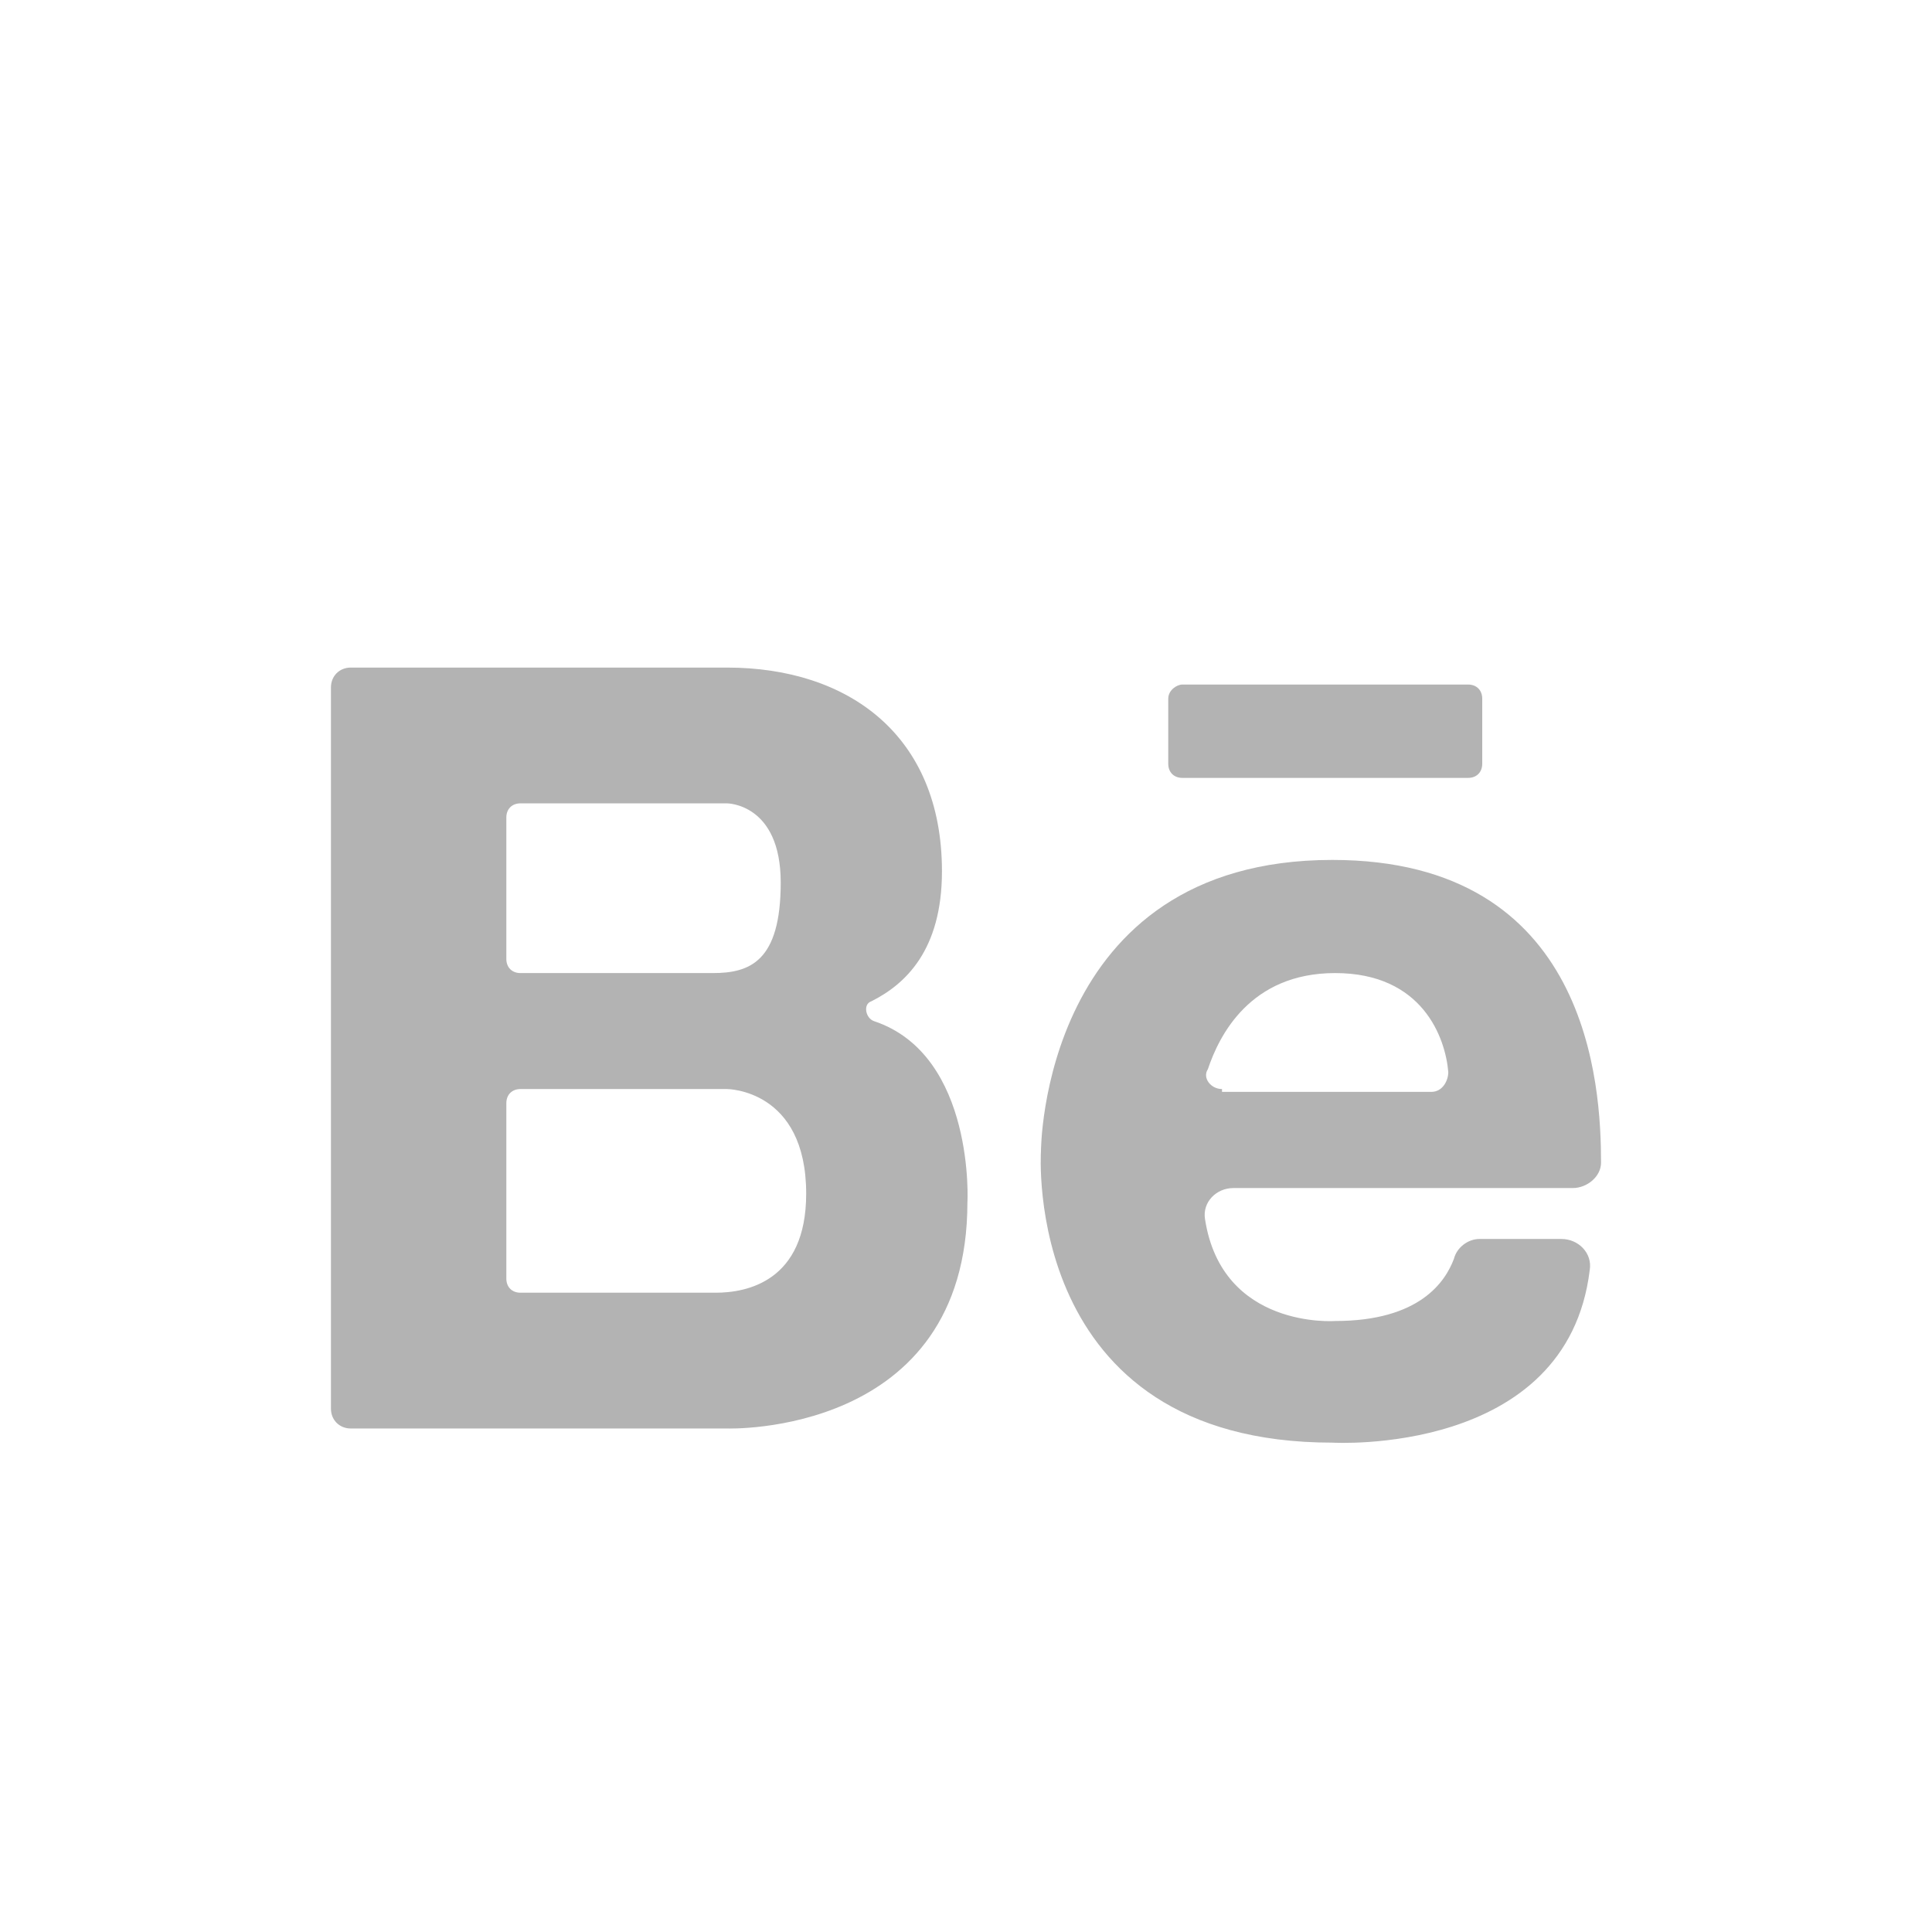
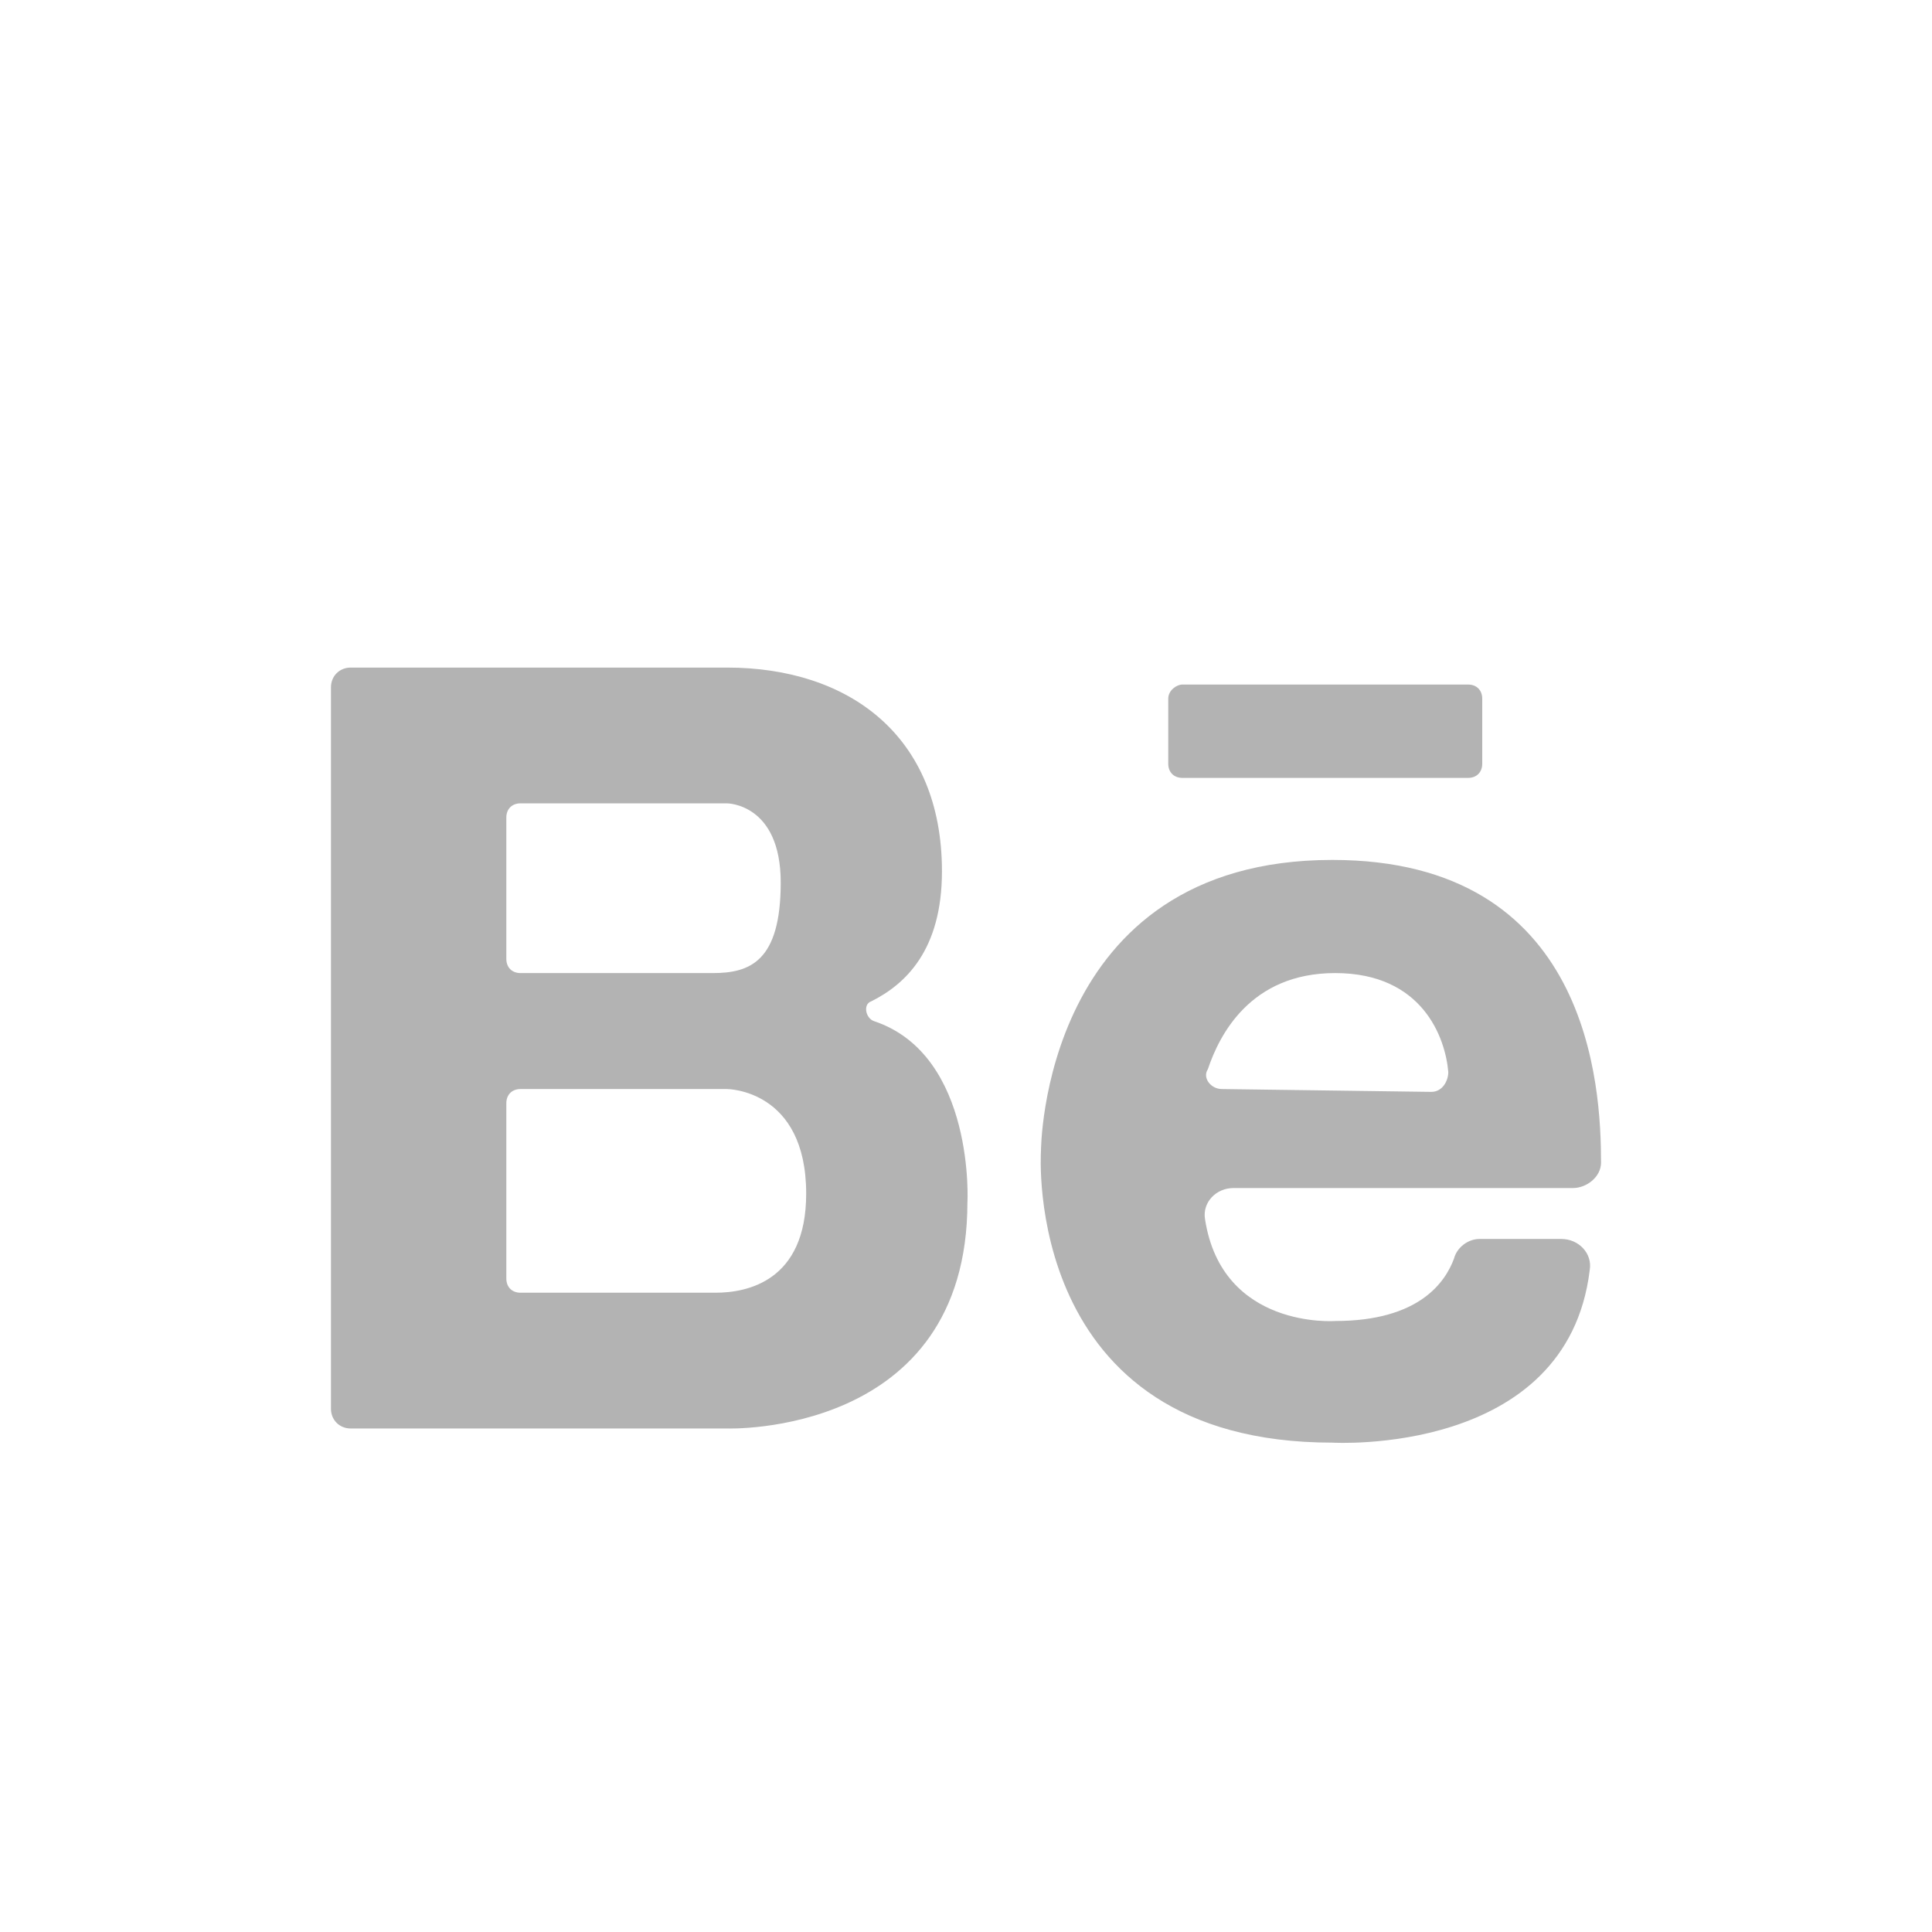
<svg xmlns="http://www.w3.org/2000/svg" version="1.1" id="Design" x="0px" y="0px" viewBox="0 0 68.3 68.3" style="enable-background:new 0 0 68.3 68.3;" xml:space="preserve">
  <style type="text/css">
	.st0{fill:#B3B3B3;}
</style>
  <g>
    <g>
      <g>
-         <path class="st0" d="M47.1,30.4c-10.3,0-10.3,10.3-10.3,10.3c0,0-0.7,10.3,10.3,10.3c0,0,8.3,0.5,9.1-6.1c0.1-0.6-0.4-1.1-1-1.1     h-2.9c-0.4,0-0.8,0.3-0.9,0.7c-0.3,0.8-1.2,2.2-4.2,2.2c0,0-4,0.3-4.6-3.6c-0.1-0.6,0.4-1.1,1-1.1h12c0.5,0,1-0.4,1-0.9     C56.6,38.4,56.2,30.4,47.1,30.4z M43.2,38.5c-0.4,0-0.7-0.4-0.5-0.7c0.4-1.2,1.5-3.4,4.5-3.4c3.1,0,3.9,2.3,4,3.5     c0,0.3-0.2,0.7-0.6,0.7H43.2L43.2,38.5z M30.9,36.1c-0.3-0.1-0.4-0.6-0.1-0.7c1.2-0.6,2.5-1.8,2.5-4.6c0-4.8-3.3-7.2-7.6-7.2     H12.4c-0.4,0-0.7,0.3-0.7,0.7v25.5c0,0.4,0.3,0.7,0.7,0.7h13.3c0,0,8.5,0.3,8.5-8C34.2,42.6,34.5,37.3,30.9,36.1z M17.9,28.9     c0-0.3,0.2-0.5,0.5-0.5h7.3c0,0,1.9,0,1.9,2.8s-1.1,3.2-2.4,3.2h-6.8c-0.3,0-0.5-0.2-0.5-0.5C17.9,33.9,17.9,28.9,17.9,28.9z      M25.3,45.7h-6.9c-0.3,0-0.5-0.2-0.5-0.5V39c0-0.3,0.2-0.5,0.5-0.5h7.3c0,0,2.8,0,2.8,3.7C28.5,45.3,26.4,45.7,25.3,45.7z      M41.3,24.7V27c0,0.3,0.2,0.5,0.5,0.5h10.1c0.3,0,0.5-0.2,0.5-0.5v-2.3c0-0.3-0.2-0.5-0.5-0.5H41.8     C41.6,24.2,41.3,24.4,41.3,24.7z" />
+         <path class="st0" d="M47.1,30.4c-10.3,0-10.3,10.3-10.3,10.3S36.1,51,47.1,51c0,0,8.3,0.5,9.1-6.1c0.1-0.6-0.4-1.1-1-1.1h-2.9     c-0.4,0-0.8,0.3-0.9,0.7c-0.3,0.8-1.2,2.2-4.2,2.2c0,0-4,0.3-4.6-3.6c-0.1-0.6,0.4-1.1,1-1.1h12c0.5,0,1-0.4,1-0.9     C56.6,38.4,56.2,30.4,47.1,30.4z M43.2,38.5c-0.4,0-0.7-0.4-0.5-0.7c0.4-1.2,1.5-3.4,4.5-3.4c3.1,0,3.9,2.3,4,3.5     c0,0.3-0.2,0.7-0.6,0.7L43.2,38.5L43.2,38.5z M30.9,36.1c-0.3-0.1-0.4-0.6-0.1-0.7c1.2-0.6,2.5-1.8,2.5-4.6     c0-4.8-3.3-7.2-7.6-7.2H12.4c-0.4,0-0.7,0.3-0.7,0.7v25.5c0,0.4,0.3,0.7,0.7,0.7h13.3c0,0,8.5,0.3,8.5-8     C34.2,42.6,34.5,37.3,30.9,36.1z M17.9,28.9c0-0.3,0.2-0.5,0.5-0.5h7.3c0,0,1.9,0,1.9,2.8s-1.1,3.2-2.4,3.2h-6.8     c-0.3,0-0.5-0.2-0.5-0.5C17.9,33.9,17.9,28.9,17.9,28.9z M25.3,45.7h-6.9c-0.3,0-0.5-0.2-0.5-0.5V39c0-0.3,0.2-0.5,0.5-0.5h7.3     c0,0,2.8,0,2.8,3.7C28.5,45.3,26.4,45.7,25.3,45.7z M41.3,24.7V27c0,0.3,0.2,0.5,0.5,0.5h10.1c0.3,0,0.5-0.2,0.5-0.5v-2.3     c0-0.3-0.2-0.5-0.5-0.5H41.8C41.6,24.2,41.3,24.4,41.3,24.7z" />
      </g>
    </g>
  </g>
</svg>
